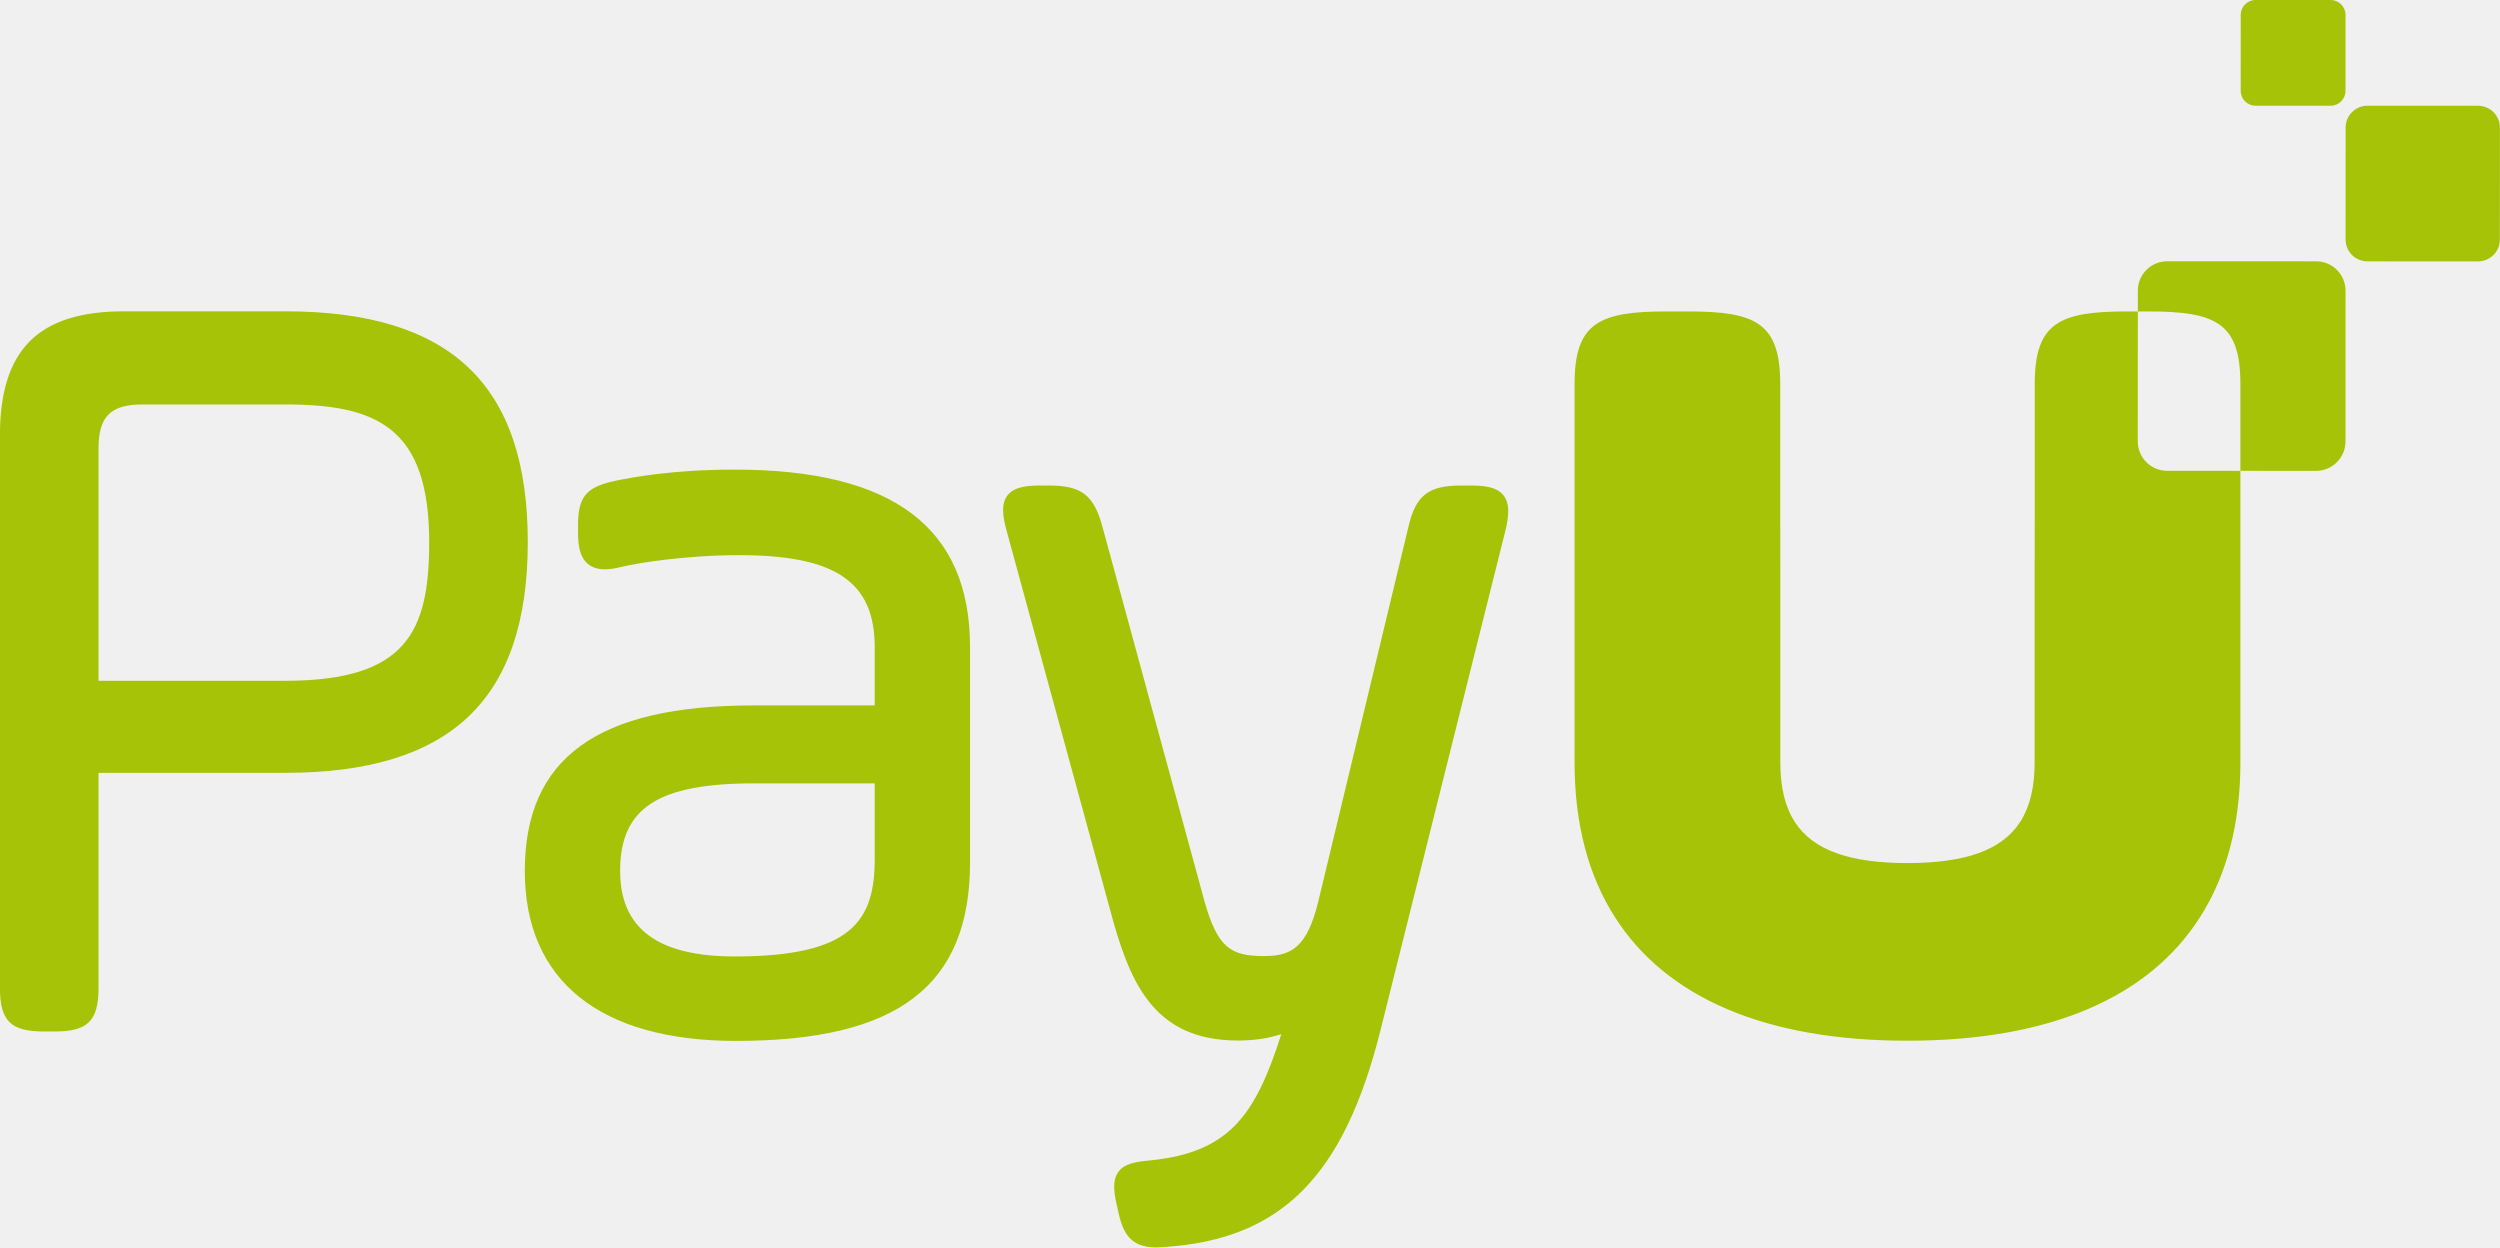
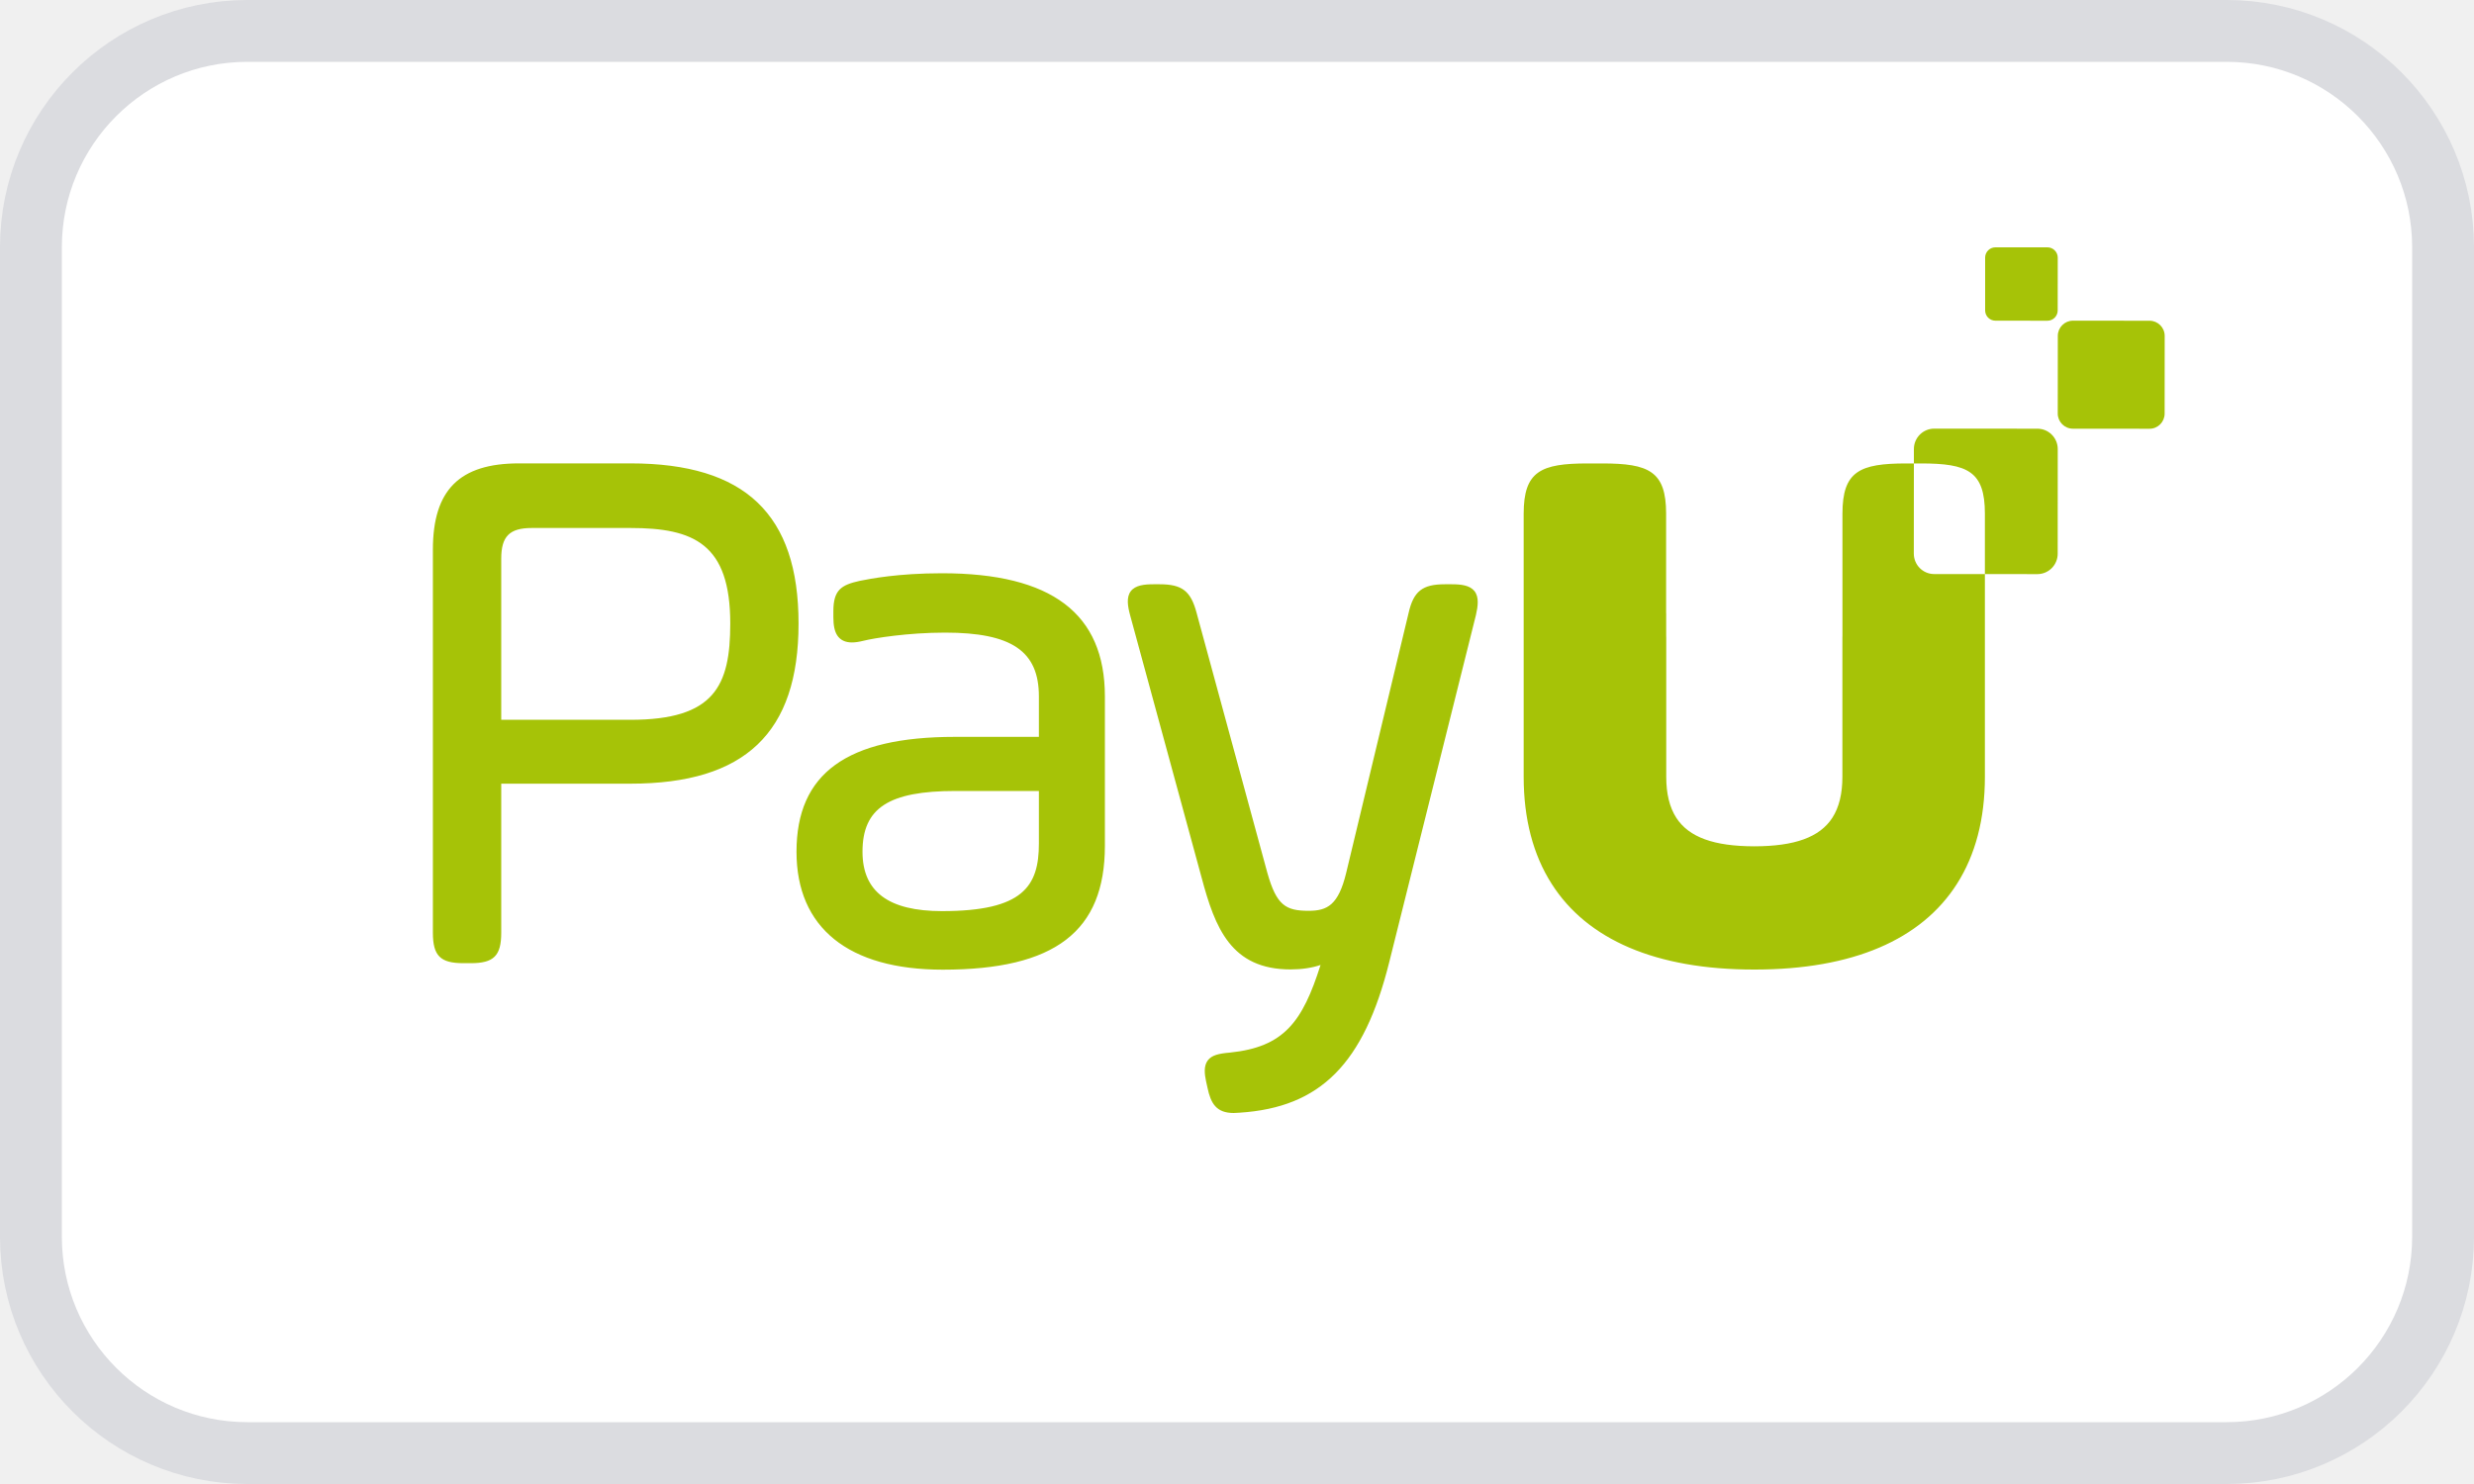
- <svg xmlns="http://www.w3.org/2000/svg" width="289.22" height="144.31" version="0.0">
-   <g transform="translate(-440.06 -398.08)">
-     <path d="m708.01 428.31-17.226-6e-3c-1.879 0-3.402 1.523-3.403 3.402l-1e-3 2.403h1.195c7.778 0 10.671 1.283 10.671 8.368v10.072l8.755 3e-3c1.879 1e-3 3.402-1.521 3.403-3.4l6e-3 -17.439c0-1.879-1.522-3.402-3.4-3.403m-94.014 27.075c-0.795-0.998-2.298-1.136-3.805-1.136h-1.13c-3.755 0-5.228 1.158-6.059 4.761l-10.434 43.37c-1.302 5.33-3.132 6.304-6.263 6.304-3.834 0-5.369-0.915-6.897-6.325l-11.818-43.37c-0.978-3.632-2.421-4.74-6.177-4.74h-1.006c-1.516 0-3.026 0.14-3.801 1.151-0.776 1.012-0.514 2.523-0.114 4.008l11.943 43.746c2.24 8.372 4.903 15.302 14.853 15.302 1.857 0 3.575-0.258 5.004-0.74-3.018 9.491-6.088 13.677-15.141 14.607-1.837 0.153-3.031 0.416-3.696 1.308-0.691 0.925-0.534 2.25-0.287 3.433l0.249 1.122c0.54 2.594 1.461 4.202 4.373 4.202 0.306 0 0.635-0.016 0.988-0.046 13.518-0.885 20.761-8.163 24.999-25.12l14.462-57.845c0.343-1.484 0.55-2.995-0.243-3.992m-72.742 33.321v8.755c0 7.137-2.646 11.269-16.172 11.269-8.936 0-13.28-3.234-13.28-9.886 0-7.295 4.358-10.138 15.543-10.138zm-16.172-36.298c-7.374 0-11.995 0.925-13.748 1.276-3.103 0.674-4.401 1.526-4.401 5.055v1.006c0 1.383 0.205 2.341 0.644 3.015 0.511 0.785 1.335 1.183 2.449 1.183 0.543 0 1.173-0.091 1.924-0.279 1.773-0.443 7.438-1.359 13.635-1.359 11.13 0 15.669 3.083 15.669 10.64v6.744h-14.035c-18.042 0-26.446 6.086-26.446 19.155 0 12.676 8.678 19.657 24.435 19.657 18.725 0 27.075-6.372 27.075-20.663v-24.893c0-13.819-8.897-20.537-27.201-20.537m-35.37 8.384c0 10.407-2.657 16.047-16.675 16.047h-21.578v-26.859c0-3.724 1.385-5.109 5.109-5.109h16.469c10.561 0 16.675 2.606 16.675 15.921zm-16.675-26.698h-18.607c-9.943 0-14.377 4.434-14.377 14.378v63.865c0 3.841 1.233 5.074 5.075 5.074h1.257c3.841 0 5.074-1.233 5.074-5.074v-24.847h21.578c19.158 0 28.081-8.484 28.081-26.698 0-18.215-8.923-26.698-28.081-26.698m236.65-23.782-8.689-3e-3c-0.948-1e-3 -1.716-0.769-1.716-1.717l3e-3 -8.797c1e-3 -0.948 0.77-1.715 1.717-1.715l8.689 3e-3c0.948 0 1.716 0.769 1.716 1.716l-3e-3 8.797c-1e-3 0.948-0.769 1.716-1.717 1.716m17.048 18.009-12.794-5e-3c-1.395 0-2.526-1.132-2.525-2.527l4e-3 -12.952c1e-3 -1.396 1.133-2.527 2.528-2.527l12.793 5e-3c1.396 0 2.527 1.132 2.527 2.527l-5e-3 12.953c0 1.395-1.132 2.526-2.528 2.526m-35.96 24.226c-1.879 0-3.401-1.523-3.4-3.402l5e-3 -15.036h-1.254c-7.778 0-10.671 1.284-10.671 8.369v16.579c-1e-3 0.035-5e-3 0.07-5e-3 0.105v3.634c-2e-3 0.126-0.01 0.243-0.01 0.373v23.165c0 2.829-0.545 5.082-1.67 6.832-2.121 3.268-6.32 4.753-13.038 4.762-6.715-9e-3 -10.913-1.493-13.034-4.758-1.128-1.751-1.674-4.005-1.674-6.836v-23.165c0-0.13-7e-3 -0.247-9e-3 -0.373v-3.634c0-0.035-4e-3 -0.07-5e-3 -0.105v-16.579c0-7.085-2.893-8.369-10.671-8.369h-2.449c-7.779 0-10.671 1.284-10.671 8.369v43.856c0 7.055 1.591 13.028 4.665 17.843 5.937 9.33 17.438 14.299 33.788 14.299 0.02 0 0.04-1e-3 0.06-1e-3 0.021 0 0.04 1e-3 0.061 1e-3 16.35 0 27.851-4.969 33.788-14.299 3.074-4.815 4.665-10.788 4.665-17.843v-33.784l-8.471-3e-3" fill="#A6C307" />
+ <svg xmlns="http://www.w3.org/2000/svg" width="40" height="24" viewBox="0 0 40 24" fill="none">
+   <rect x="0.5" y="0.5" width="39" height="23" rx="3.5" fill="white" />
+   <rect x="0.5" y="0.5" width="39" height="23" rx="3.5" stroke="#DBDCE0" />
+   <g clip-path="url(#clip0_7742_734)">
+     <path d="M32.941 6.933L31.273 6.932C31.091 6.932 30.944 7.08 30.944 7.262L30.944 7.495H31.059C31.812 7.495 32.092 7.62 32.092 8.307V9.284L32.94 9.285C33.122 9.285 33.269 9.137 33.269 8.955L33.27 7.263C33.27 7.081 33.123 6.933 32.941 6.933ZM23.839 9.559C23.762 9.463 23.617 9.449 23.471 9.449H23.361C22.998 9.449 22.855 9.561 22.775 9.911L21.765 14.118C21.639 14.636 21.461 14.73 21.158 14.73C20.787 14.73 20.639 14.641 20.491 14.117L19.346 9.909C19.252 9.557 19.112 9.449 18.748 9.449H18.651C18.504 9.449 18.358 9.463 18.283 9.561C18.208 9.659 18.233 9.806 18.272 9.95L19.428 14.194C19.645 15.006 19.903 15.678 20.866 15.678C21.046 15.678 21.212 15.653 21.351 15.606C21.058 16.527 20.761 16.933 19.885 17.023C19.707 17.038 19.591 17.064 19.527 17.15C19.46 17.24 19.475 17.369 19.499 17.483L19.523 17.592C19.576 17.844 19.665 18 19.947 18C19.976 18 20.008 17.998 20.042 17.995C21.351 17.91 22.052 17.203 22.462 15.558L23.863 9.947C23.896 9.803 23.916 9.656 23.839 9.559ZM16.797 12.792V13.641C16.797 14.334 16.541 14.735 15.231 14.735C14.366 14.735 13.945 14.421 13.945 13.775C13.945 13.068 14.367 12.792 15.45 12.792H16.797ZM15.231 9.271C14.517 9.271 14.07 9.36 13.9 9.394C13.6 9.46 13.474 9.542 13.474 9.885V9.982C13.474 10.117 13.494 10.209 13.536 10.275C13.586 10.351 13.666 10.39 13.774 10.39C13.826 10.39 13.887 10.381 13.96 10.363C14.131 10.32 14.68 10.231 15.28 10.231C16.357 10.231 16.797 10.53 16.797 11.263V11.917H15.438C13.691 11.917 12.878 12.508 12.878 13.775C12.878 15.005 13.718 15.682 15.243 15.682C17.056 15.682 17.864 15.064 17.864 13.678V11.263C17.864 9.922 17.003 9.271 15.231 9.271ZM11.807 10.084C11.807 11.094 11.55 11.641 10.193 11.641H8.104V9.035C8.104 8.674 8.238 8.539 8.598 8.539H10.193C11.215 8.539 11.807 8.792 11.807 10.084ZM10.193 7.494H8.391C7.429 7.494 6.999 7.924 6.999 8.889V15.085C6.999 15.457 7.119 15.577 7.491 15.577H7.612C7.984 15.577 8.104 15.457 8.104 15.085V12.674H10.193C12.047 12.674 12.911 11.851 12.911 10.084C12.911 8.317 12.047 7.494 10.193 7.494ZM33.103 5.187L32.262 5.186C32.17 5.186 32.096 5.112 32.096 5.02L32.096 4.166C32.096 4.074 32.171 4 32.262 4L33.103 4C33.195 4 33.27 4.075 33.27 4.167L33.269 5.02C33.269 5.112 33.195 5.187 33.103 5.187ZM34.754 6.934L33.515 6.933C33.38 6.933 33.27 6.823 33.27 6.688L33.271 5.432C33.271 5.296 33.381 5.186 33.516 5.186L34.754 5.187C34.889 5.187 34.999 5.297 34.999 5.432L34.998 6.689C34.998 6.824 34.889 6.934 34.754 6.934ZM31.272 9.284C31.09 9.284 30.943 9.136 30.943 8.954L30.944 7.495H30.822C30.069 7.495 29.789 7.62 29.789 8.307V9.916C29.789 9.919 29.789 9.922 29.789 9.926V10.278C29.788 10.29 29.788 10.302 29.788 10.315V12.562C29.788 12.836 29.735 13.055 29.626 13.225C29.421 13.542 29.014 13.686 28.364 13.687C27.714 13.686 27.307 13.542 27.102 13.225C26.993 13.055 26.94 12.836 26.94 12.562V10.315C26.94 10.302 26.939 10.29 26.939 10.278V9.926C26.939 9.922 26.939 9.919 26.938 9.916V8.307C26.938 7.62 26.658 7.495 25.905 7.495H25.668C24.915 7.495 24.635 7.62 24.635 8.307V12.562C24.635 13.246 24.789 13.826 25.087 14.293C25.662 15.198 26.775 15.68 28.358 15.68C28.36 15.68 28.362 15.68 28.364 15.68C28.366 15.68 28.367 15.68 28.37 15.68C29.953 15.68 31.066 15.198 31.641 14.293C31.938 13.826 32.092 13.246 32.092 12.562V9.284L31.272 9.284Z" fill="#A6C307" />
  </g>
+   <defs>
+     <clipPath id="clip0_7742_734">
+       <rect width="28" height="14" fill="white" transform="translate(7 4)" />
+     </clipPath>
+   </defs>
</svg>
